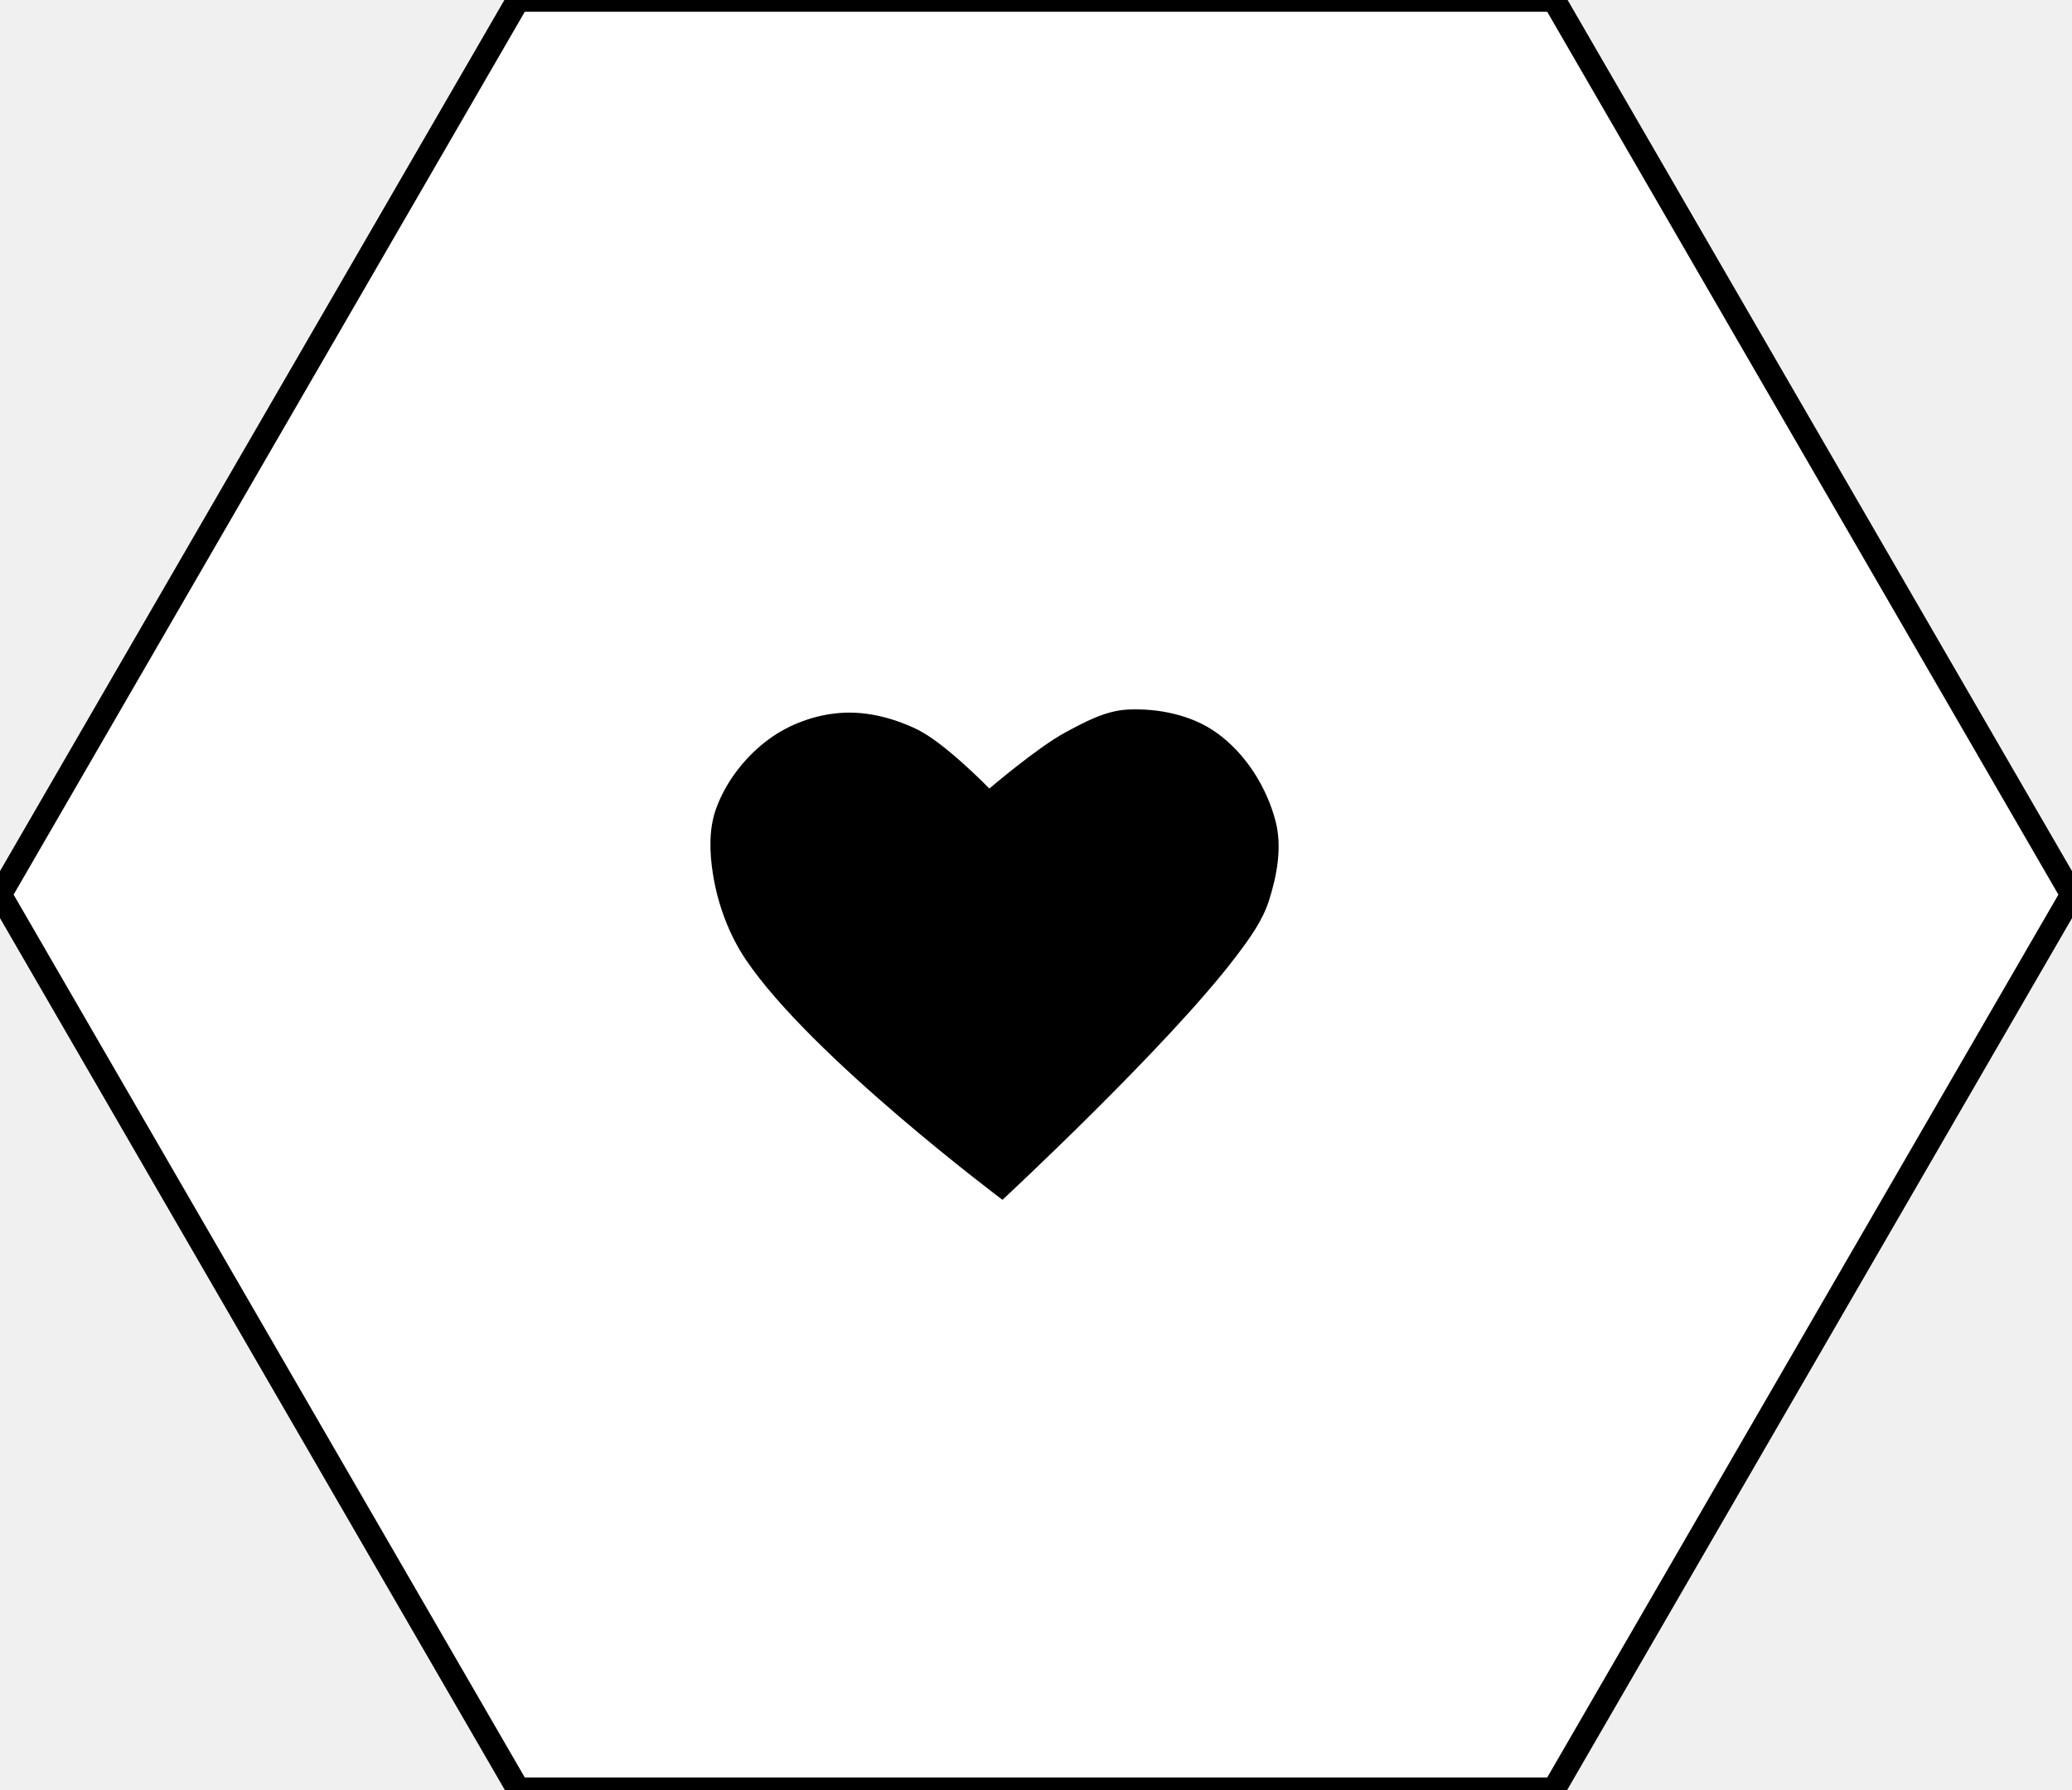
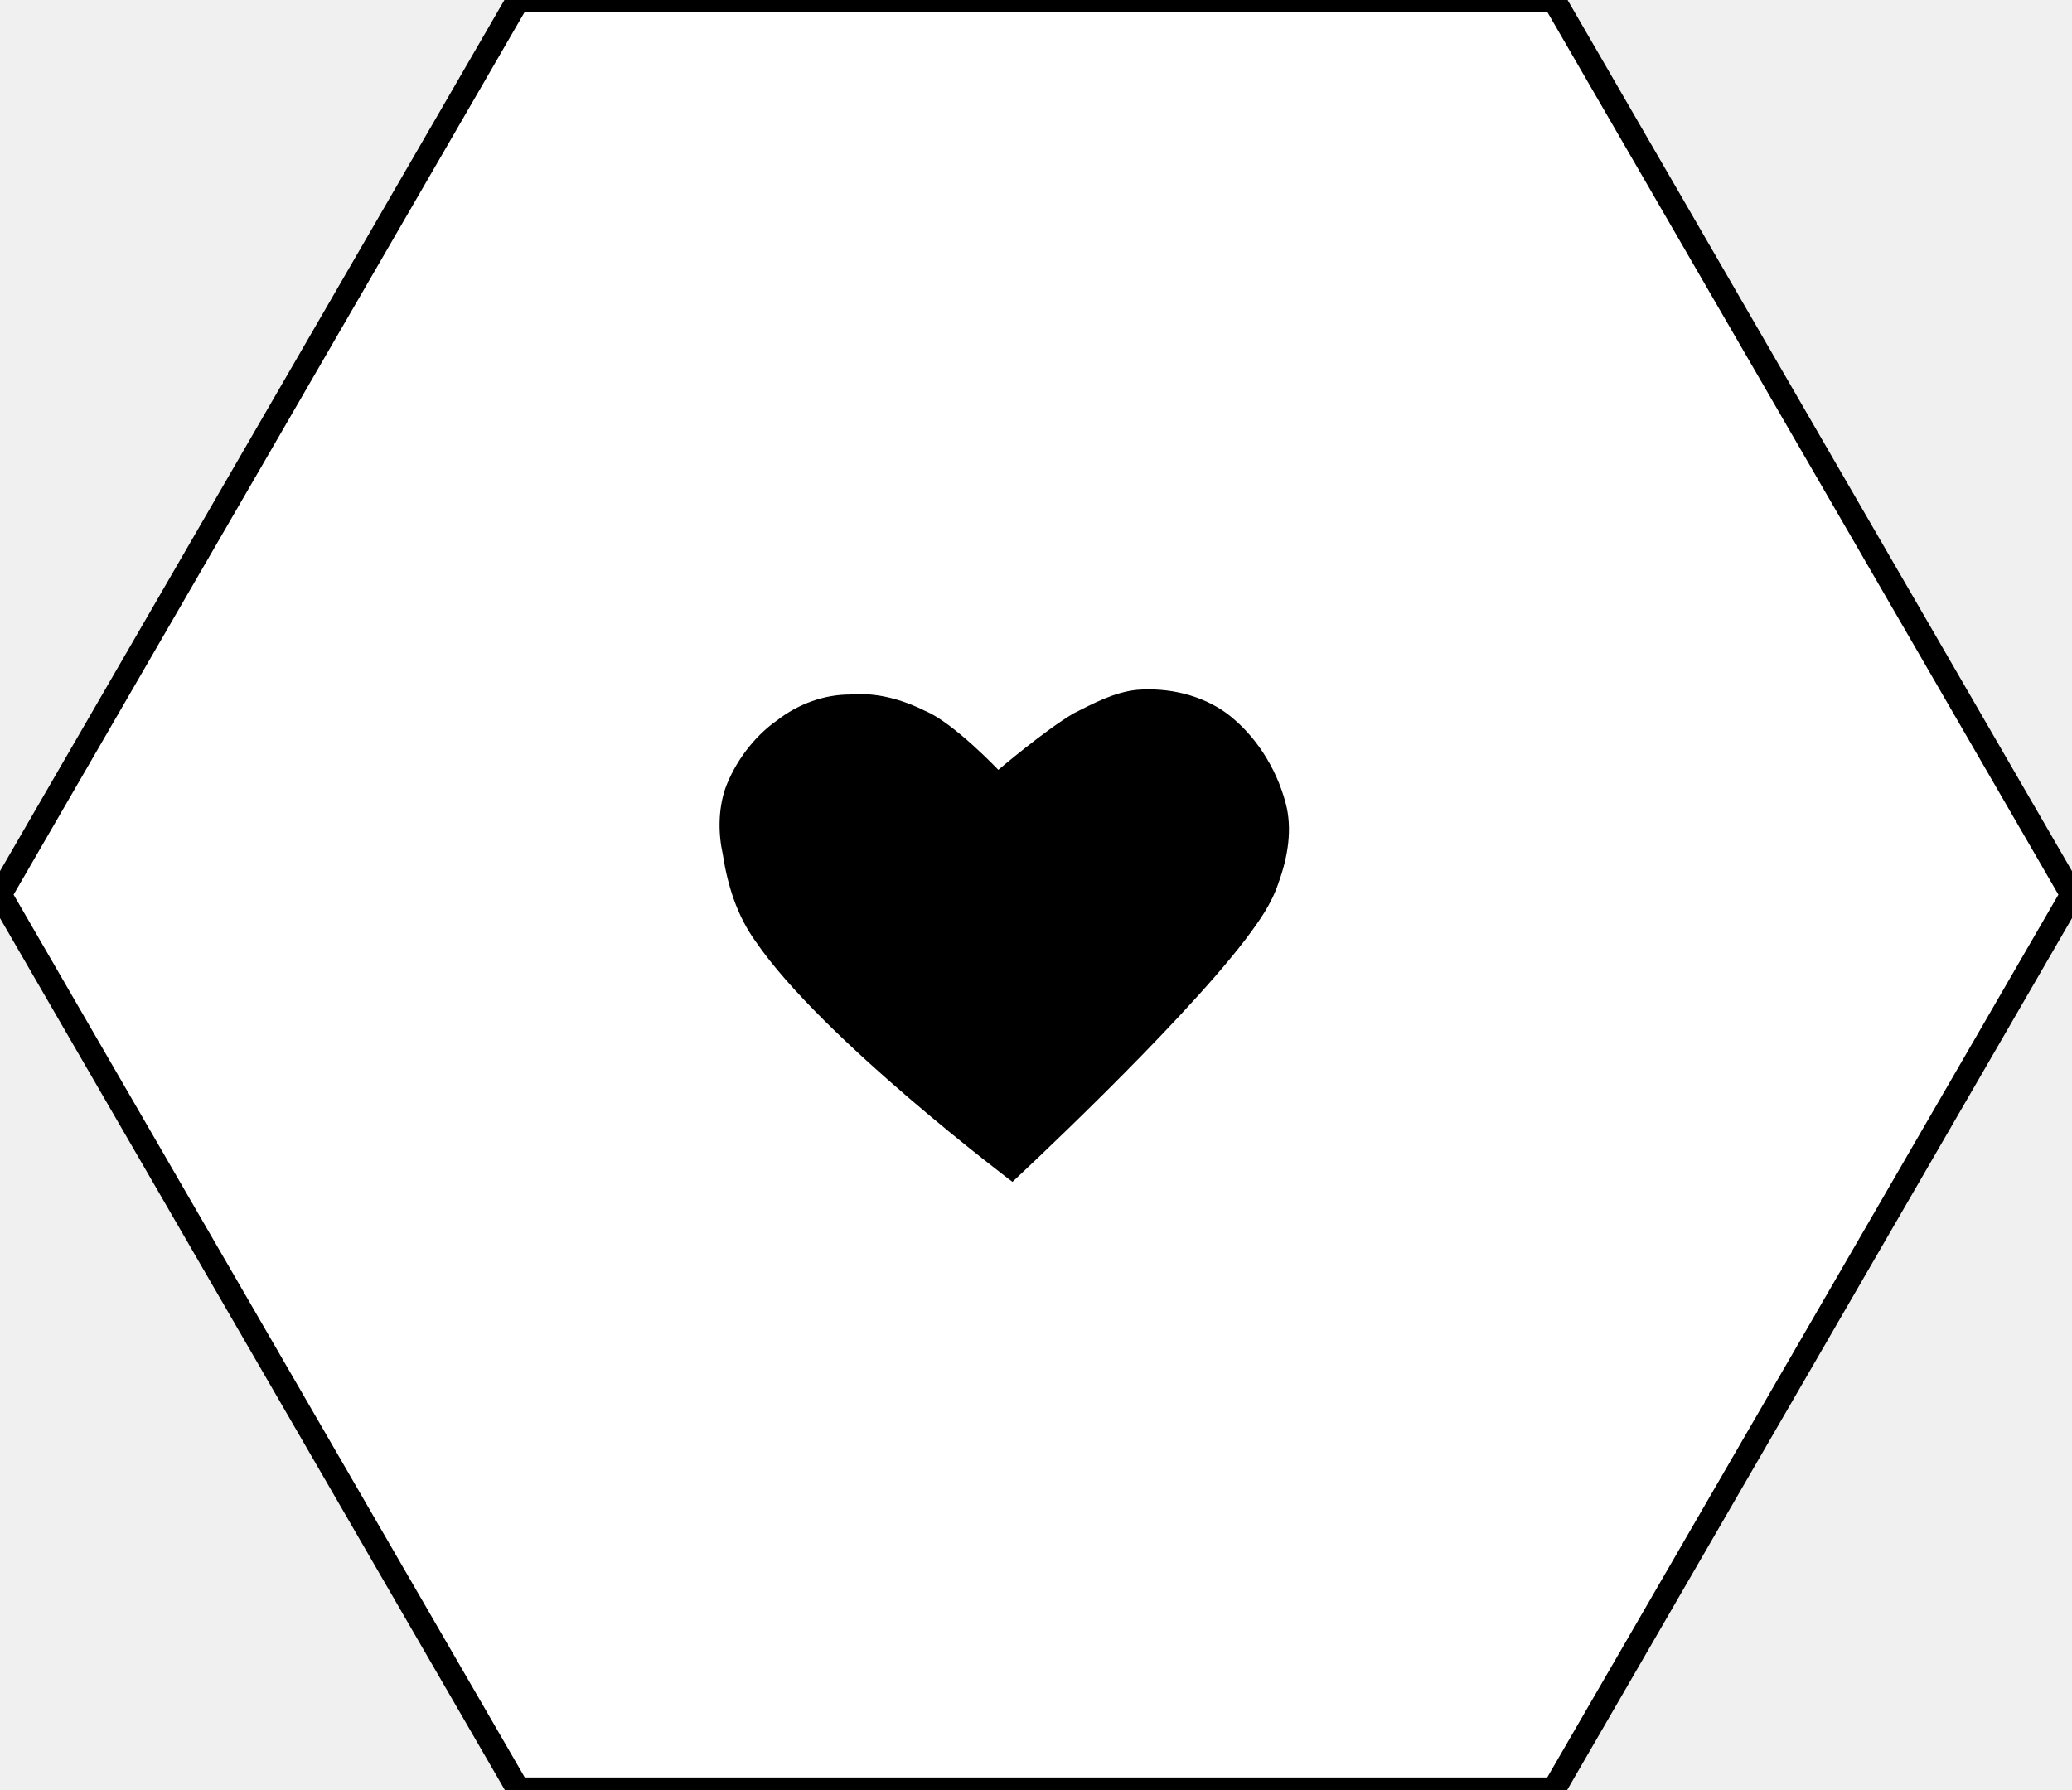
<svg xmlns="http://www.w3.org/2000/svg" width="88px" height="76px">
  <style>
    .hexagon {
      stroke: #000;
      stroke-width: 1px;
      fill: white;
-     }
- 
-     .heart {
-       transform: translate(30px, 30px);
    }

    g:hover .hexagon {
      stroke: #ff0033;
      fill: #ff0033;
    }

    g:hover .heart {
      fill: white;
    }
  </style>
  <g>
    <path class="hexagon" d="M 22 76 L 0 38 L 22 0 L 66 0 L 88 38 L 66 76 L 22 76 Z" />
-     <path class="heart" d="m 12.019,3.494 c 0,0 2.042,-1.743 3.214,-2.376 0.83,-0.448 1.713,-0.931 2.655,-0.978 1.298,-0.064 2.715,0.225 3.773,0.978 1.232,0.876 2.138,2.31 2.516,3.773 0.28,1.086 0.06,2.285 -0.28,3.354 -0.278,0.876 -0.843,1.643 -1.398,2.376 -2.884,3.808 -9.923,10.342 -9.923,10.342 0,0 -8.12,-6.075 -10.901,-10.202 C 0.952,9.685 0.484,8.409 0.28,7.128 0.132,6.206 0.099,5.209 0.419,4.332 0.842,3.177 1.665,2.126 2.655,1.398 3.534,0.751 4.642,0.353 5.73,0.28 6.824,0.206 7.957,0.501 8.944,0.978 10.137,1.554 12.019,3.494 12.019,3.494 Z" />
+     <path class="heart" d="M 42.4 32.7 c 0 0 2 -1.7 3.2 -2.4 c 0.8 -0.4 1.7 -0.9 2.7 -1 c 1.3 -0.1 2.7 0.2 3.8 1 c 1.2 0.9 2.1 2.3 2.5 3.8 c 0.3 1.1 0.1 2.3 -0.3 3.4 c -0.3 0.9 -0.8 1.6 -1.4 2.4 c -2.9 3.8 -9.9 10.3 -9.9 10.3 c 0 0 -8.1 -6.1 -10.9 -10.2 C 31.3 38.9 30.9 37.6 30.7 36.3 C 30.5 35.4 30.5 34.4 30.8 33.5 C 31.2 32.4 32 31.3 33 30.6 C 33.9 29.9 35 29.5 36.1 29.5 C 37.2 29.4 38.3 29.7 39.3 30.2 C 40.5 30.7 42.4 32.7 42.4 32.7 Z" />
  </g>
</svg>
